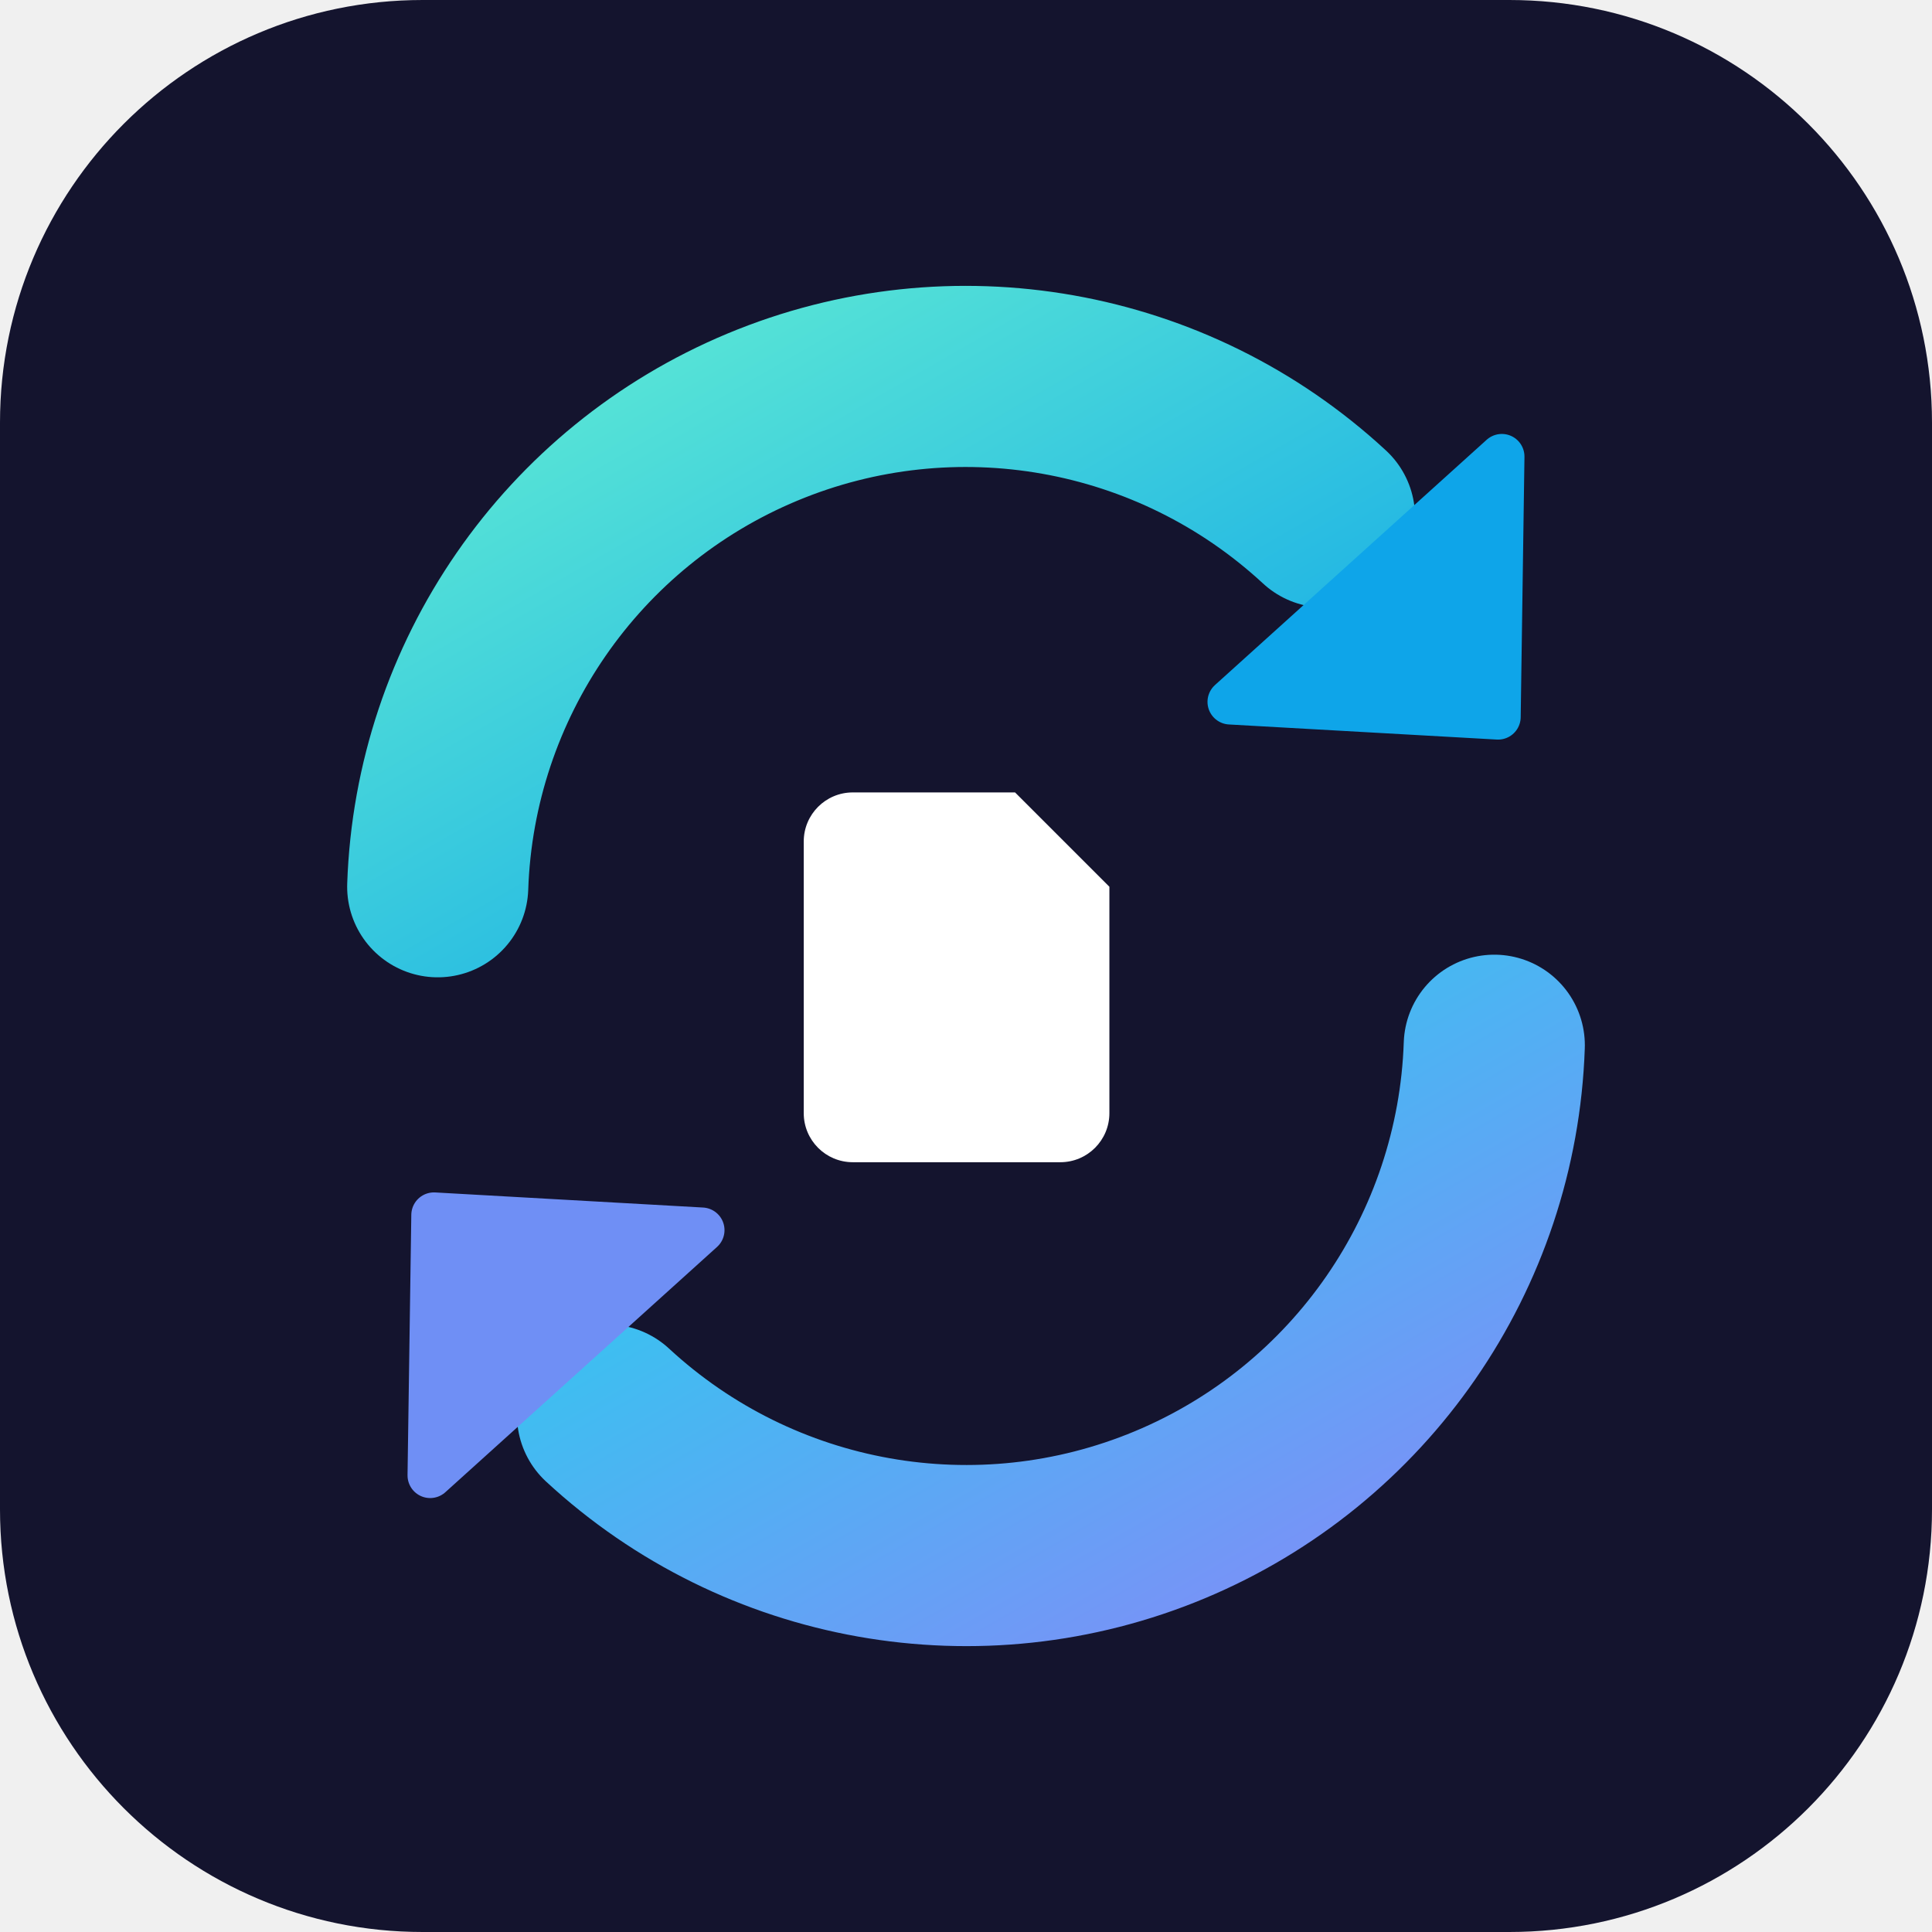
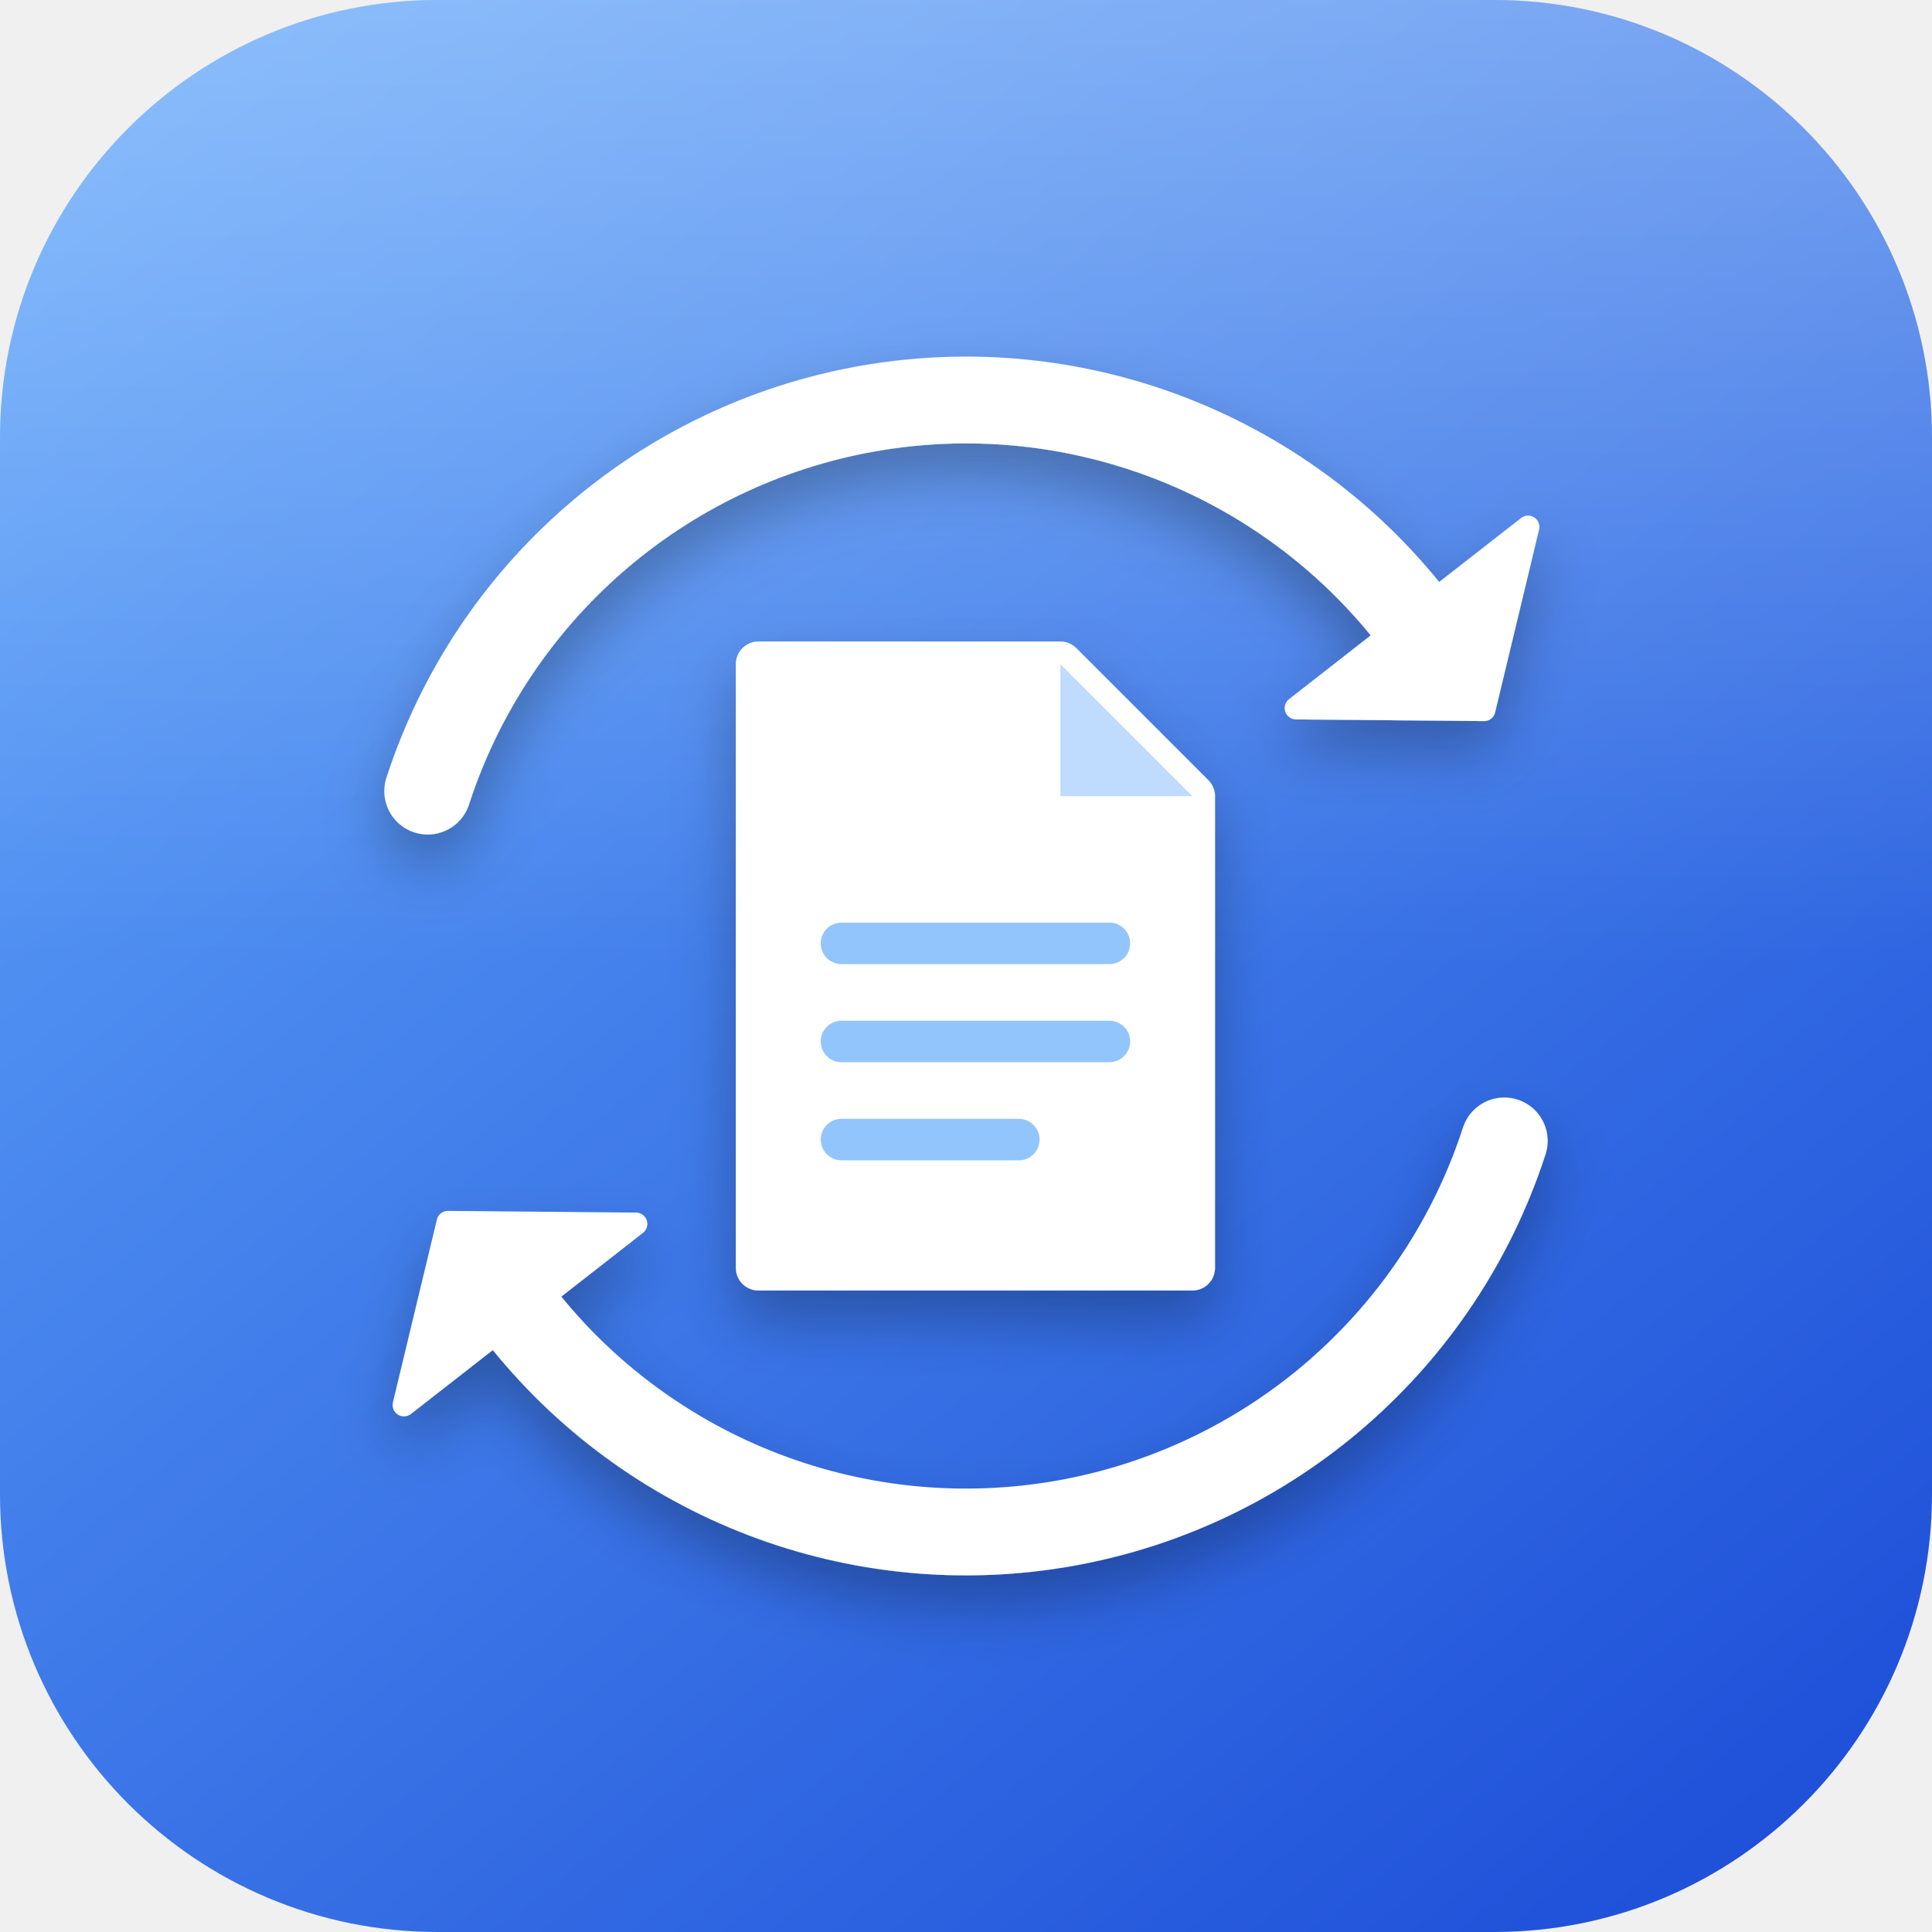
- <svg xmlns="http://www.w3.org/2000/svg" viewBox="0 0 1024 1024">
+ <svg xmlns="http://www.w3.org/2000/svg" viewBox="0 0 1024 1024" width="1024" height="1024">
  <defs>
-     <linearGradient id="g" x1="0" y1="0" x2="1" y2="1">
-       <stop offset="0" stop-color="#5eead4" />
-       <stop offset="1" stop-color="#0ea5e9" />
+     <linearGradient id="bg" x1="0.1" y1="0" x2="0.9" y2="1">
+       <stop offset="0" stop-color="#60A5FA" />
+       <stop offset="1" stop-color="#1D4ED8" />
    </linearGradient>
-     <linearGradient id="h" x1="0" y1="0" x2="1" y2="1">
-       <stop offset="0" stop-color="#22d3ee" />
-       <stop offset="1" stop-color="#818cf8" />
+     <linearGradient id="gloss" x1="0" y1="0" x2="0" y2="1">
+       <stop offset="0" stop-color="#fff" stop-opacity=".28" />
+       <stop offset=".5" stop-color="#fff" stop-opacity="0" />
    </linearGradient>
+     <filter id="sh" x="-20%" y="-20%" width="140%" height="150%">
+       <feDropShadow dx="0" dy="16" stdDeviation="16" flood-color="#000" flood-opacity=".28" />
+     </filter>
+     <filter id="glow" x="-30%" y="-30%" width="160%" height="160%">
+       <feGaussianBlur stdDeviation="10" result="b" />
+       <feMerge>
+         <feMergeNode in="b" />
+         <feMergeNode in="SourceGraphic" />
+       </feMerge>
+     </filter>
  </defs>
-   <rect width="1024" height="1024" rx="224" fill="#14142e" />
-   <path d="M232 470a280 280 0 0 1 470-196" fill="none" stroke="url(#g)" stroke-width="96" stroke-linecap="round" />
-   <path d="M796 242 794 380 652 372z" fill="#0ea5e9" stroke="#0ea5e9" stroke-width="24" stroke-linejoin="round" />
-   <path d="M792 554a280 280 0 0 1-470 196" fill="none" stroke="url(#h)" stroke-width="96" stroke-linecap="round" />
-   <path d="M228 782 230 644 372 652z" fill="#6f8ff5" stroke="#6f8ff5" stroke-width="24" stroke-linejoin="round" />
-   <path d="M452 420h86l50 50v120a26 26 0 0 1-26 26H452a26 26 0 0 1-26-26V446a26 26 0 0 1 26-26z" fill="#fff" />
+   <rect width="1024" height="1024" rx="232" fill="url(#bg)" />
+   <rect width="1024" height="1024" rx="232" fill="url(#gloss)" />
+   <g filter="url(#sh)">
+     <path d="M226.7 419.3 A300 300 0 0 1 748.4 327.3" fill="none" stroke="#fff" stroke-width="46" stroke-linecap="round" />
+     <polygon points="786.6,376.2 809.9,279.3 686.9,375.3" fill="#fff" stroke="#fff" stroke-width="12" stroke-linejoin="round" />
+     <path d="M797.3 604.7 A300 300 0 0 1 275.6 696.7" fill="none" stroke="#fff" stroke-width="46" stroke-linecap="round" />
+     <polygon points="237.4,647.8 214.1,744.7 337.1,648.7" fill="#fff" stroke="#fff" stroke-width="12" stroke-linejoin="round" />
+     <path d="M402 352 H562 L632 422 V672 H402Z" fill="#fff" stroke="#fff" stroke-width="24" stroke-linejoin="round" />
+     <path d="M562 352 V422 H632Z" fill="#BFDBFE" />
+     <g stroke="#93C5FD" stroke-width="22" stroke-linecap="round">
+       <path d="M446 500 H588" />
+       <path d="M446 552 H588" />
+       <path d="M446 604 H540" />
+     </g>
+   </g>
</svg>
